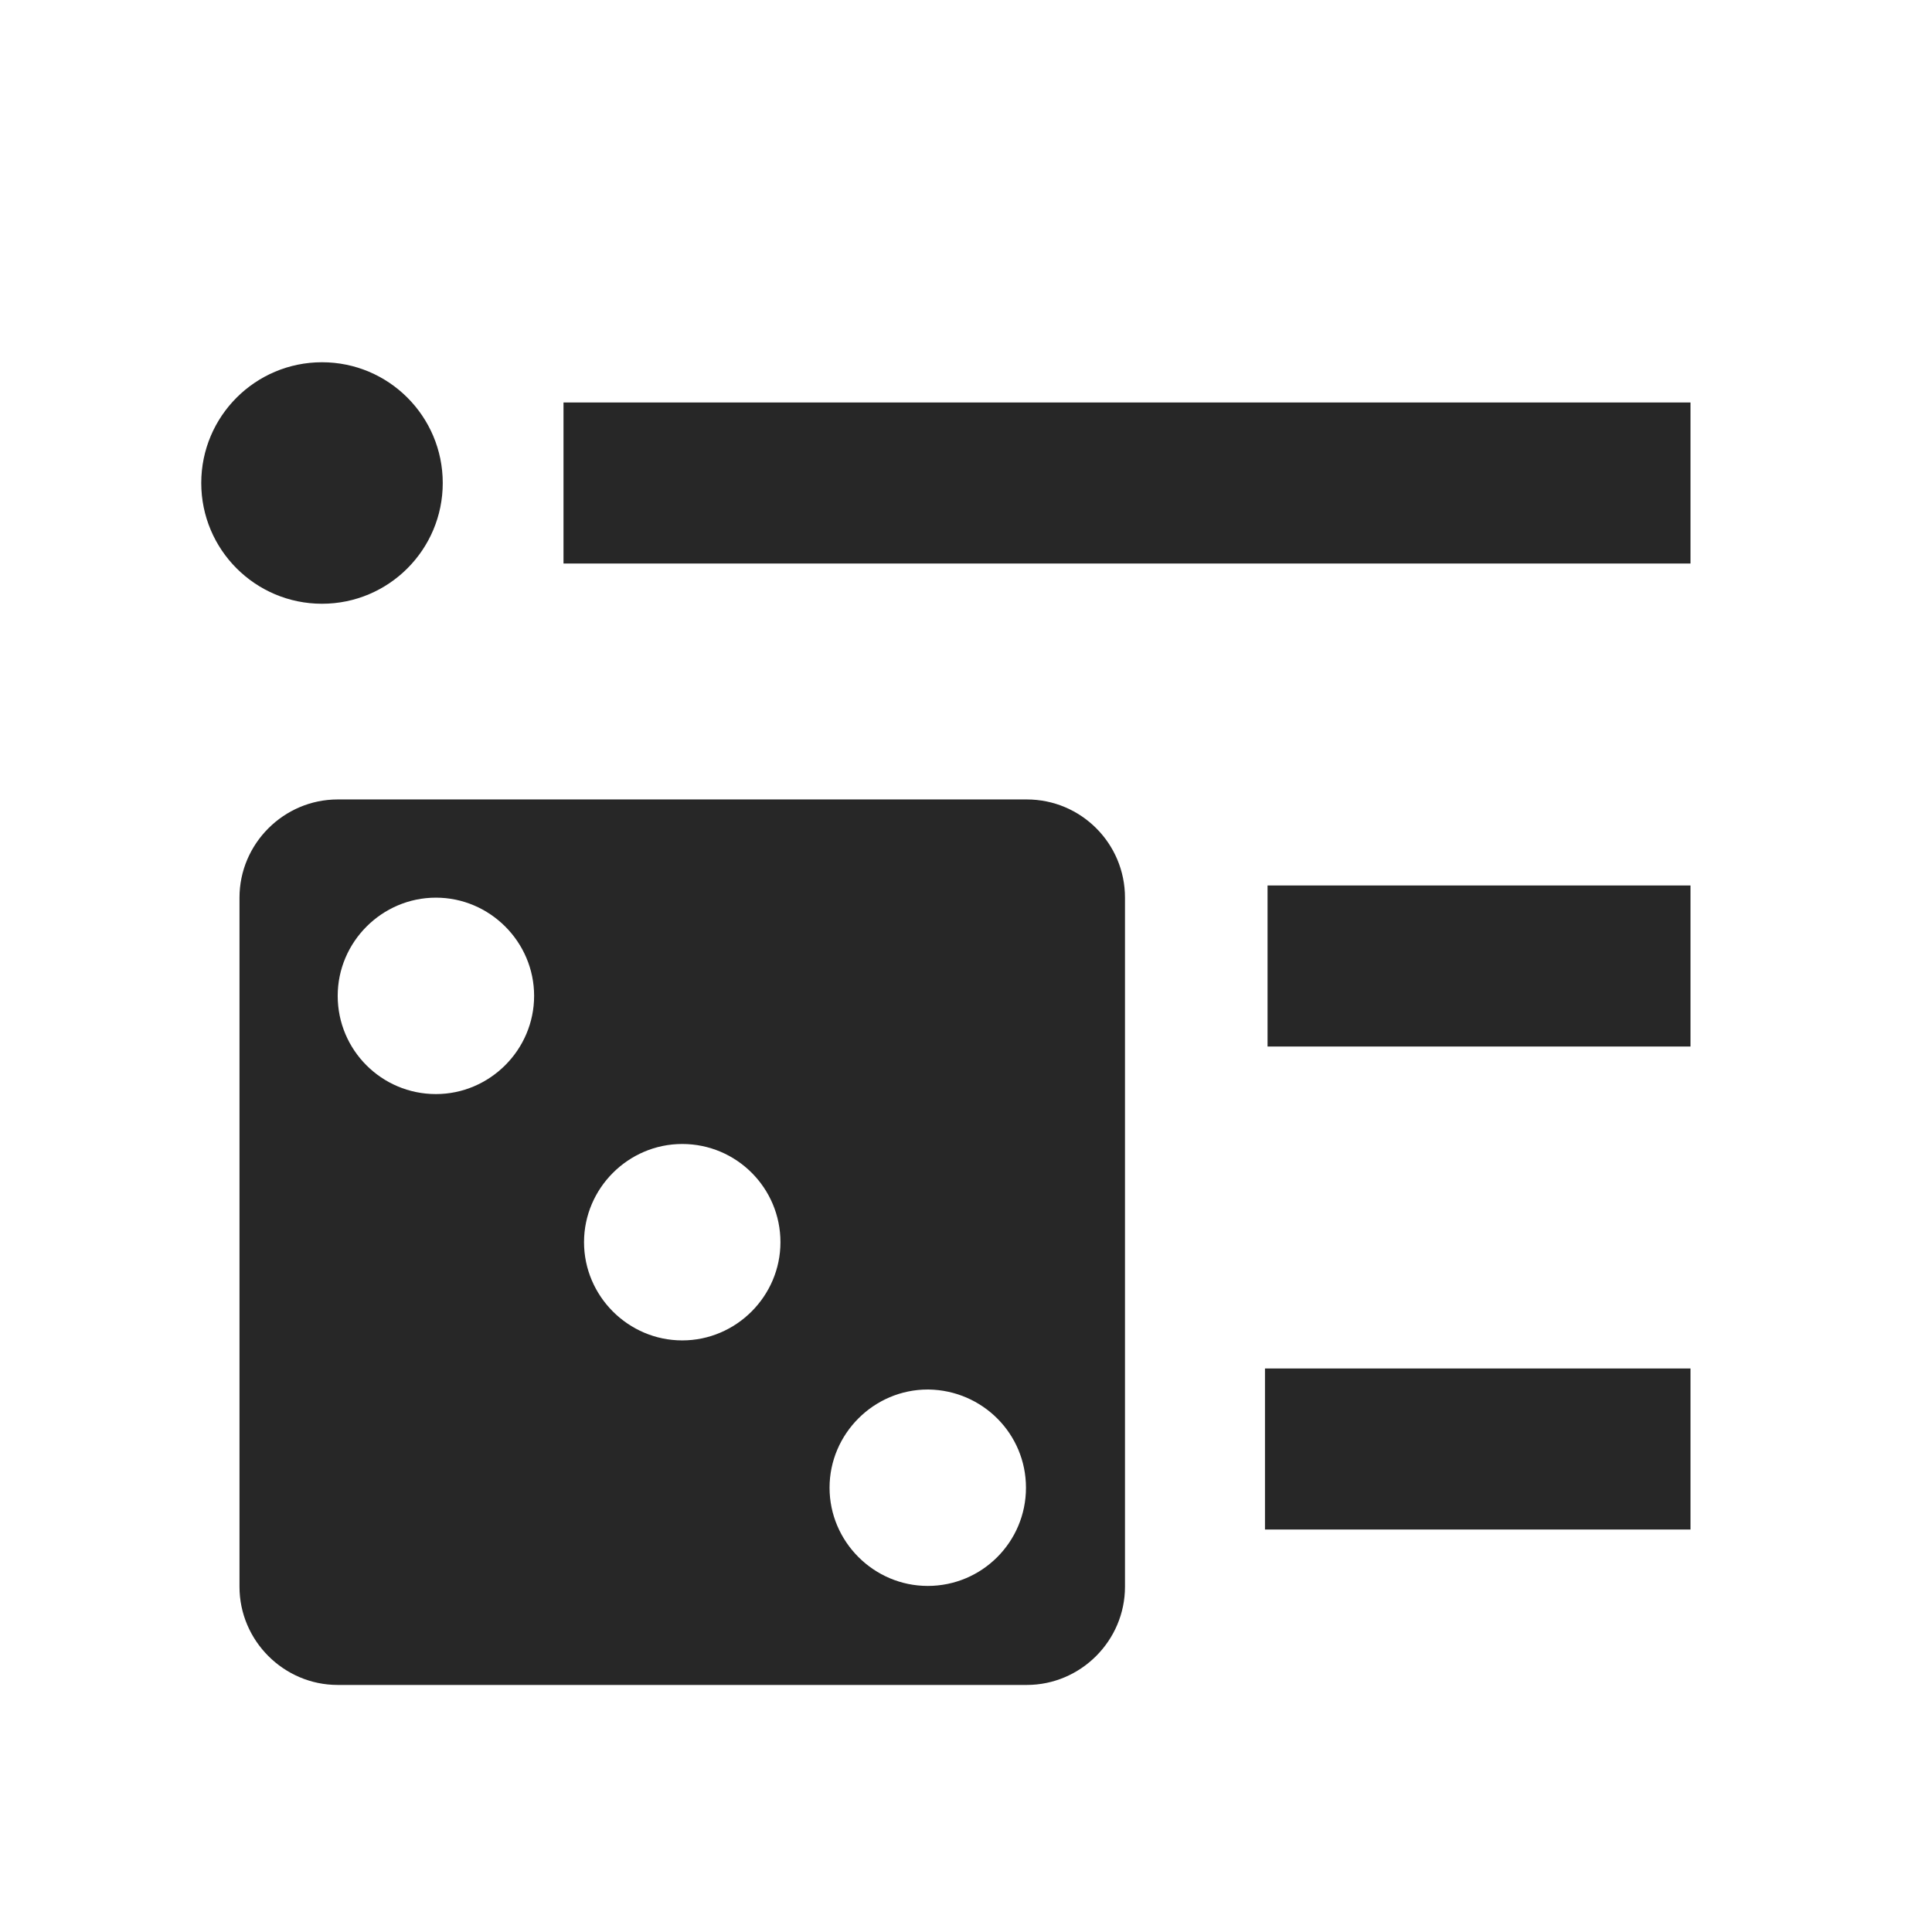
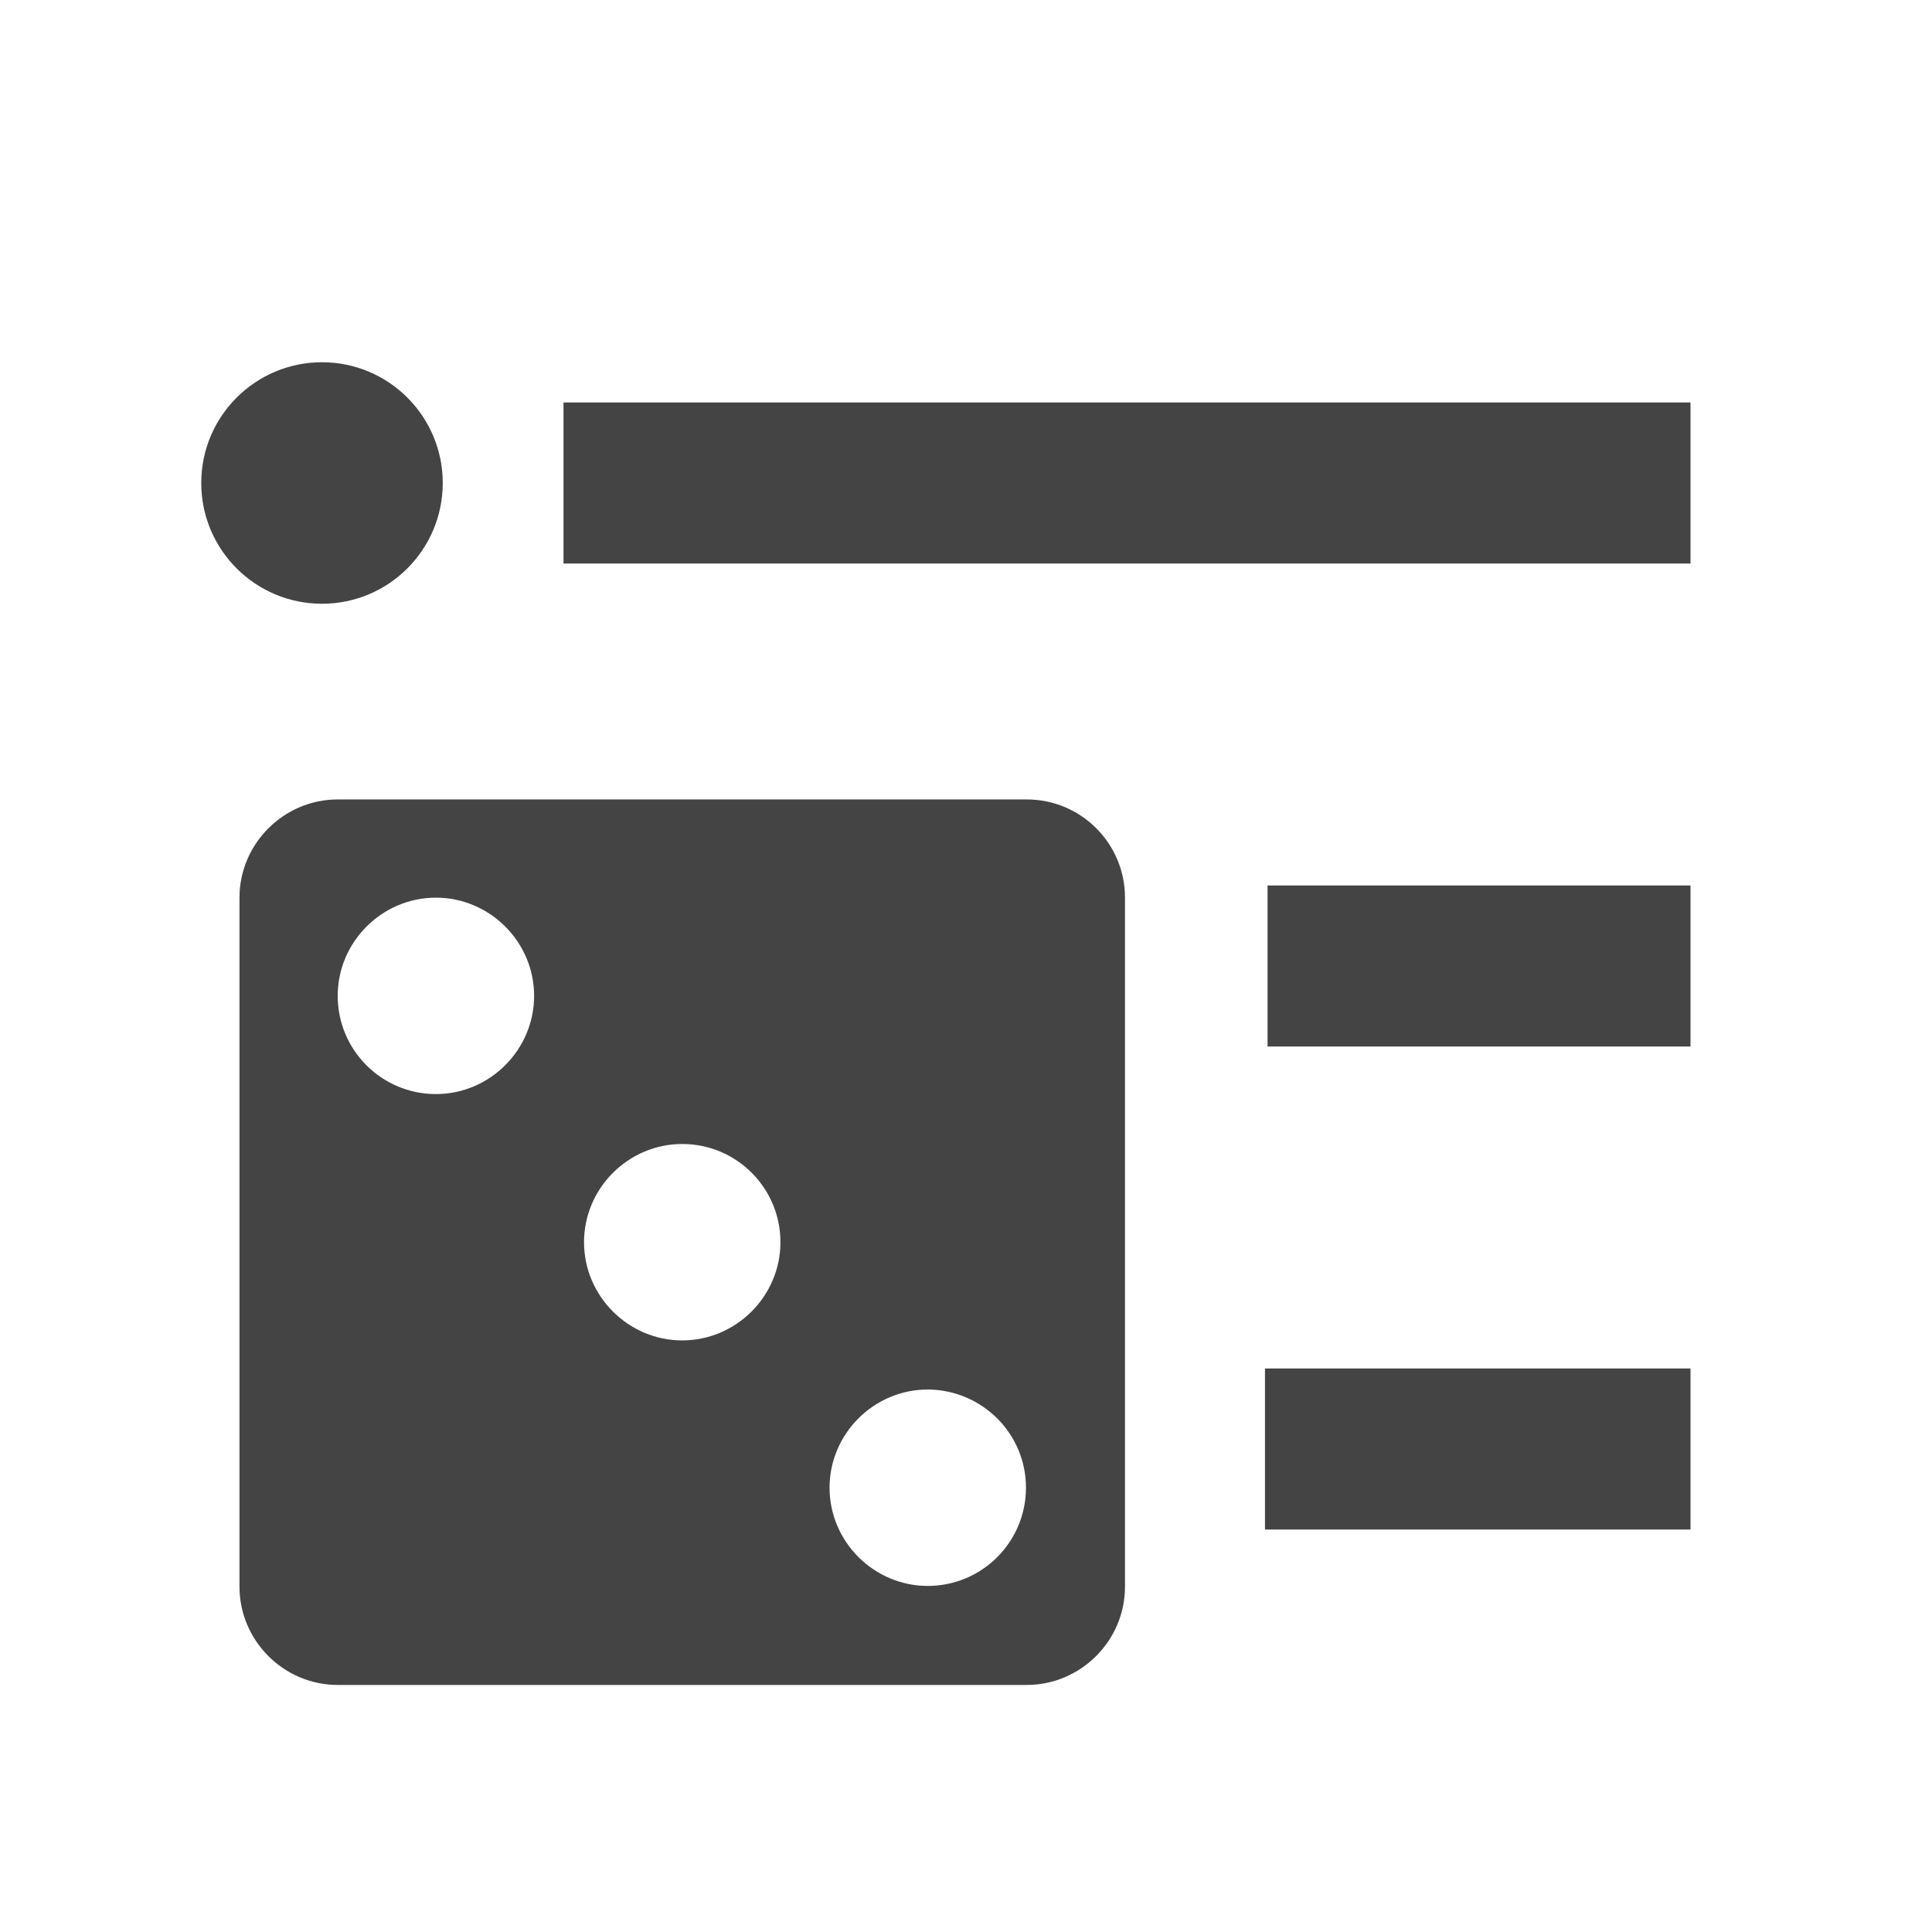
<svg xmlns="http://www.w3.org/2000/svg" id="svg4" width="24" height="24" version="1.1" viewBox="0 0 24 24">
-   <path id="path2" d="m11.525 17.261c-0.67 0-1.22 0.55-1.22 1.22s0.55 1.22 1.22 1.22a1.22 1.22 0 0 0 1.22-1.22c0-0.67-0.54-1.21-1.21-1.22zm-6.11-6.11c-0.67 0-1.22 0.55-1.22 1.22a1.22 1.22 0 0 0 1.22 1.22c0.67 0 1.22-0.55 1.22-1.22s-0.55-1.22-1.22-1.22m3.06 3.06c-0.67 0-1.22 0.55-1.22 1.22s0.55 1.22 1.22 1.22c0.67 0 1.22-0.55 1.22-1.22a1.22 1.22 0 0 0-1.22-1.22m-4.28-4.28h8.56a1.22 1.22 0 0 1 1.22 1.22v8.56c0 0.67-0.55 1.22-1.22 1.22h-8.56c-0.67 0-1.22-0.55-1.22-1.22v-8.56c0-0.67 0.55-1.22 1.22-1.22m11.519 9.069v-2h5.286v2h-5.286m-11.714-14.5a1.5 1.5 0 0 1 1.5 1.5 1.5 1.5 0 0 1-1.5 1.5 1.5 1.5 0 0 1-1.5-1.5 1.5 1.5 0 0 1 1.5-1.5m11.746 8.5v-2h5.254v2h-5.254m-8.746-8h14v2h-14v-2" fill="#272727" />
+   <path id="path2" d="m11.525 17.261c-0.67 0-1.22 0.55-1.22 1.22s0.55 1.22 1.22 1.22a1.22 1.22 0 0 0 1.22-1.22c0-0.67-0.54-1.21-1.21-1.22zm-6.11-6.11c-0.67 0-1.22 0.55-1.22 1.22a1.22 1.22 0 0 0 1.22 1.22c0.67 0 1.22-0.55 1.22-1.22s-0.55-1.22-1.22-1.22m3.06 3.06c-0.67 0-1.22 0.55-1.22 1.22s0.55 1.22 1.22 1.22c0.67 0 1.22-0.55 1.22-1.22a1.22 1.22 0 0 0-1.22-1.22m-4.28-4.28h8.56a1.22 1.22 0 0 1 1.22 1.22v8.56c0 0.67-0.55 1.22-1.22 1.22h-8.56c-0.67 0-1.22-0.55-1.22-1.22v-8.56c0-0.67 0.55-1.22 1.22-1.22m11.519 9.069v-2h5.286v2h-5.286m-11.714-14.5a1.5 1.5 0 0 1 1.5 1.5 1.5 1.5 0 0 1-1.5 1.5 1.5 1.5 0 0 1-1.5-1.5 1.5 1.5 0 0 1 1.5-1.5m11.746 8.5v-2h5.254v2h-5.254m-8.746-8h14v2h-14v-2" fill="#444" />
</svg>
